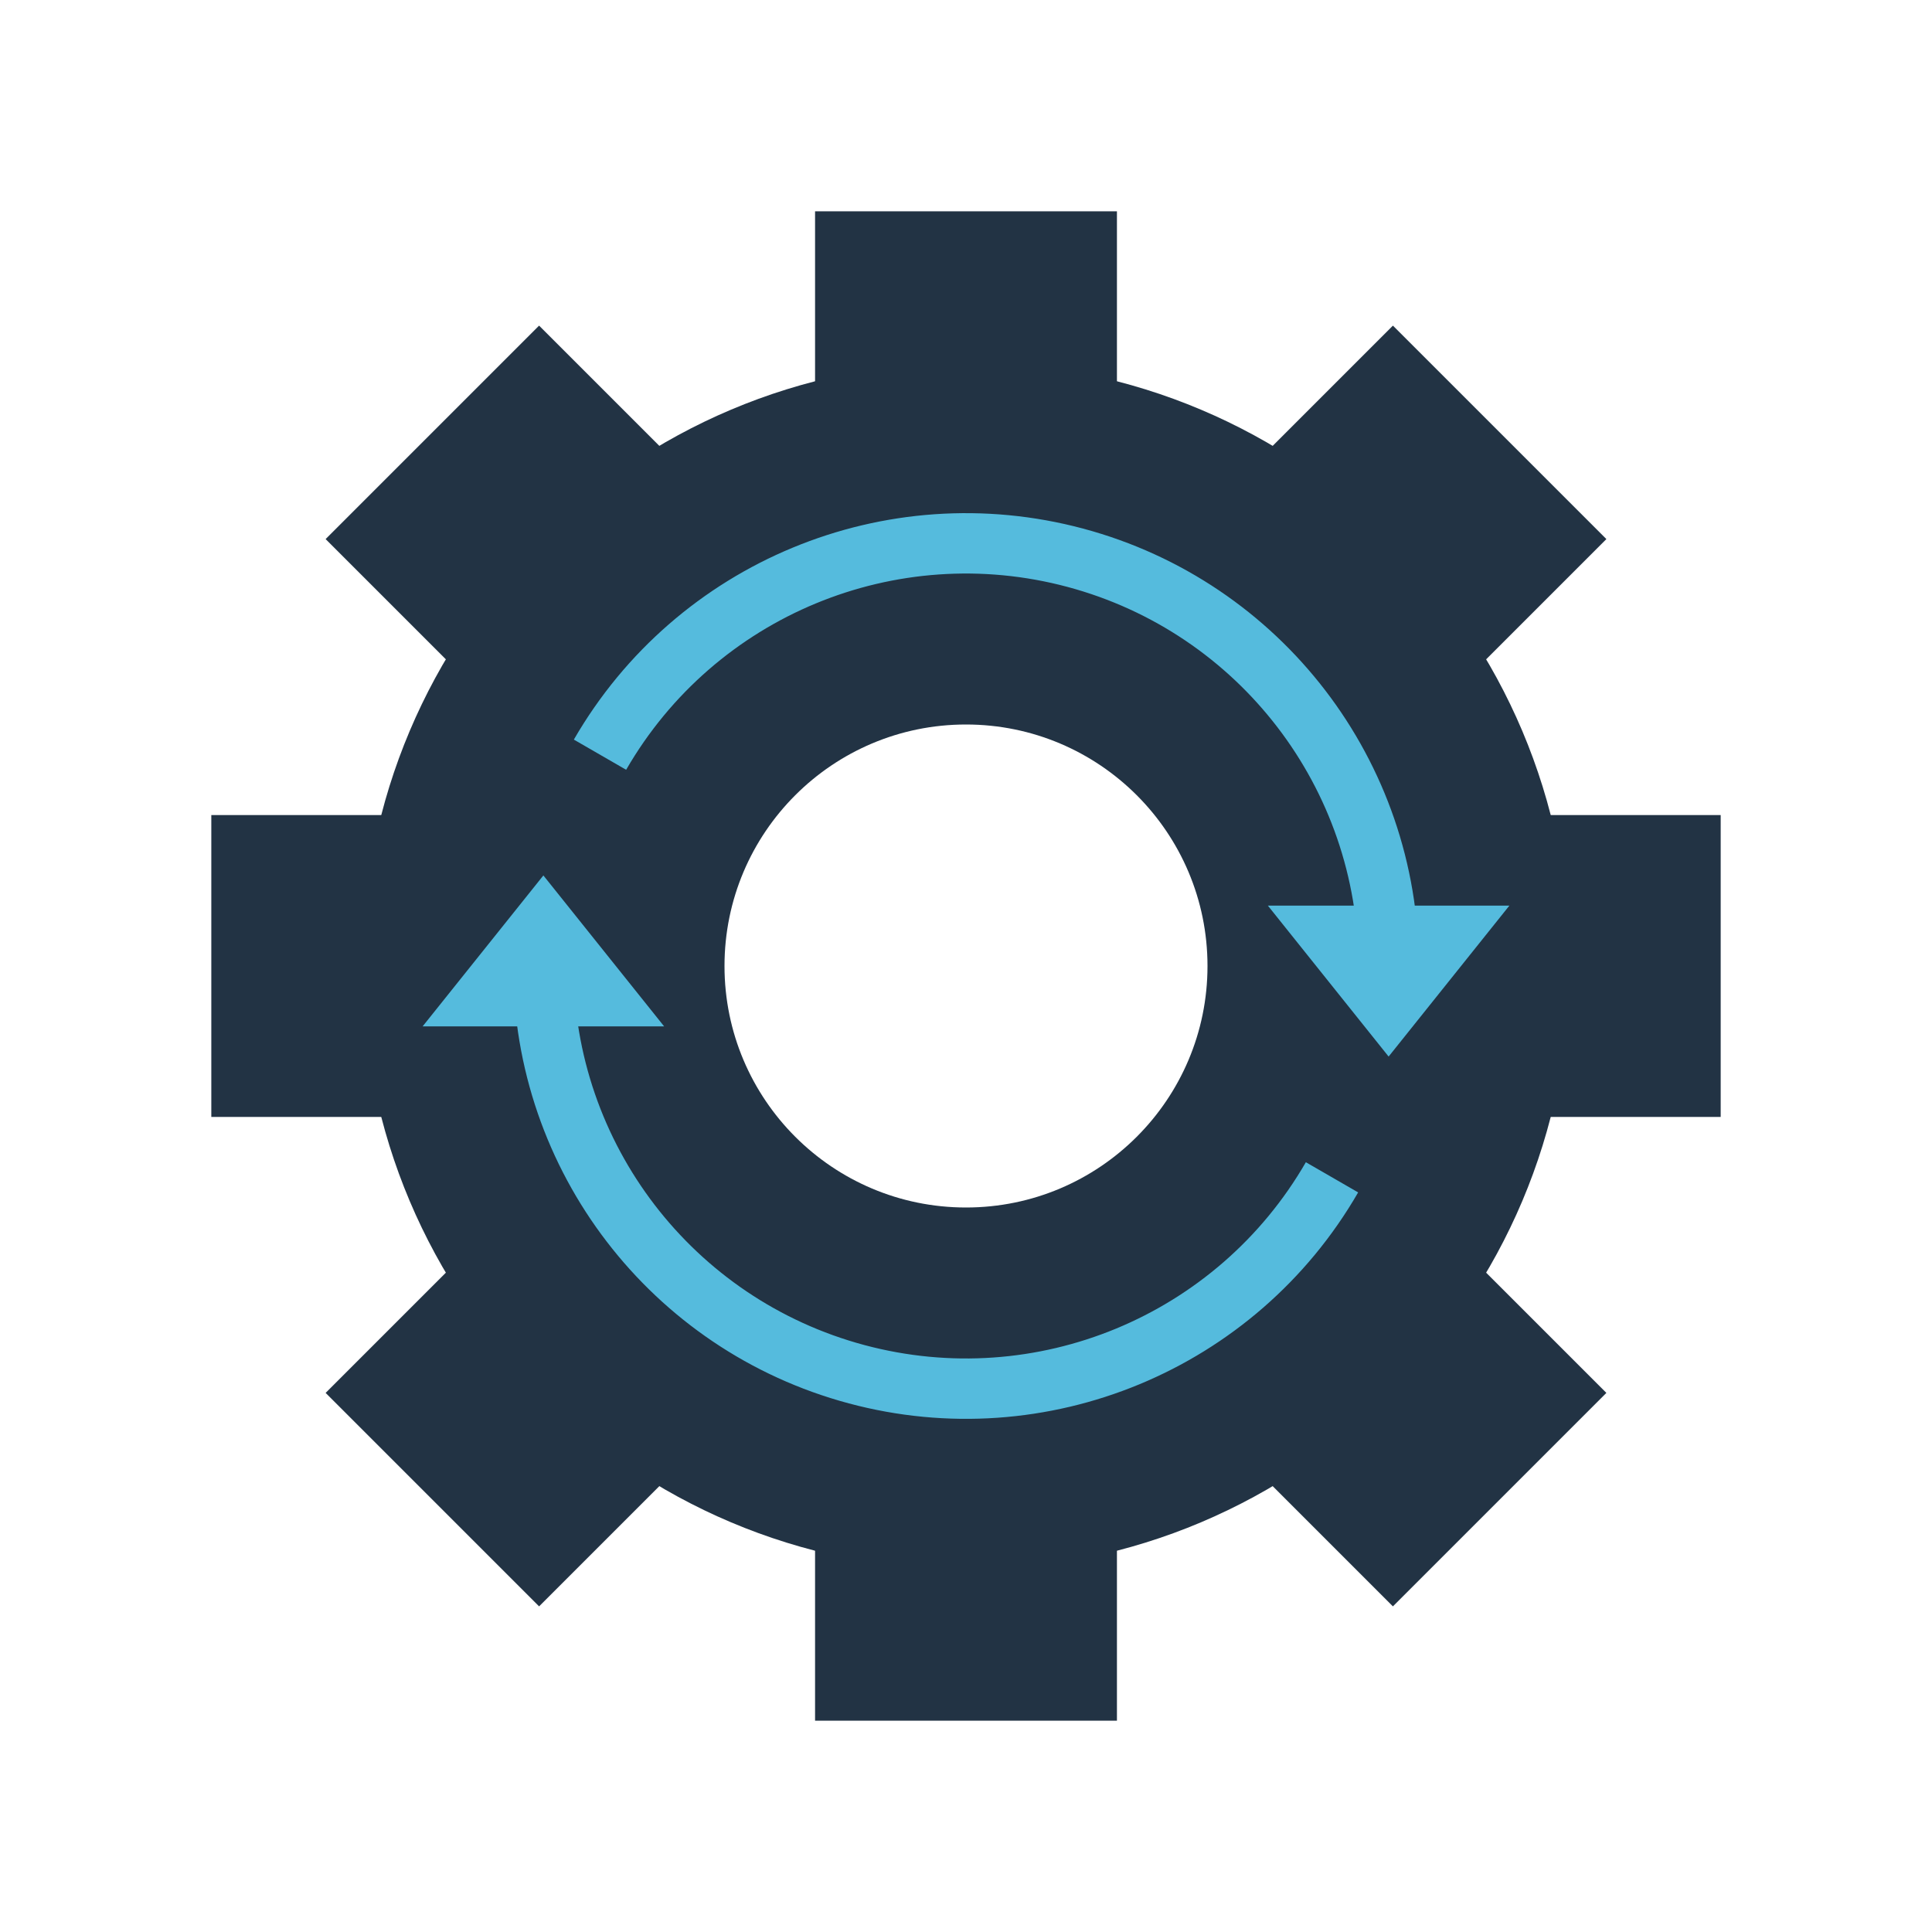
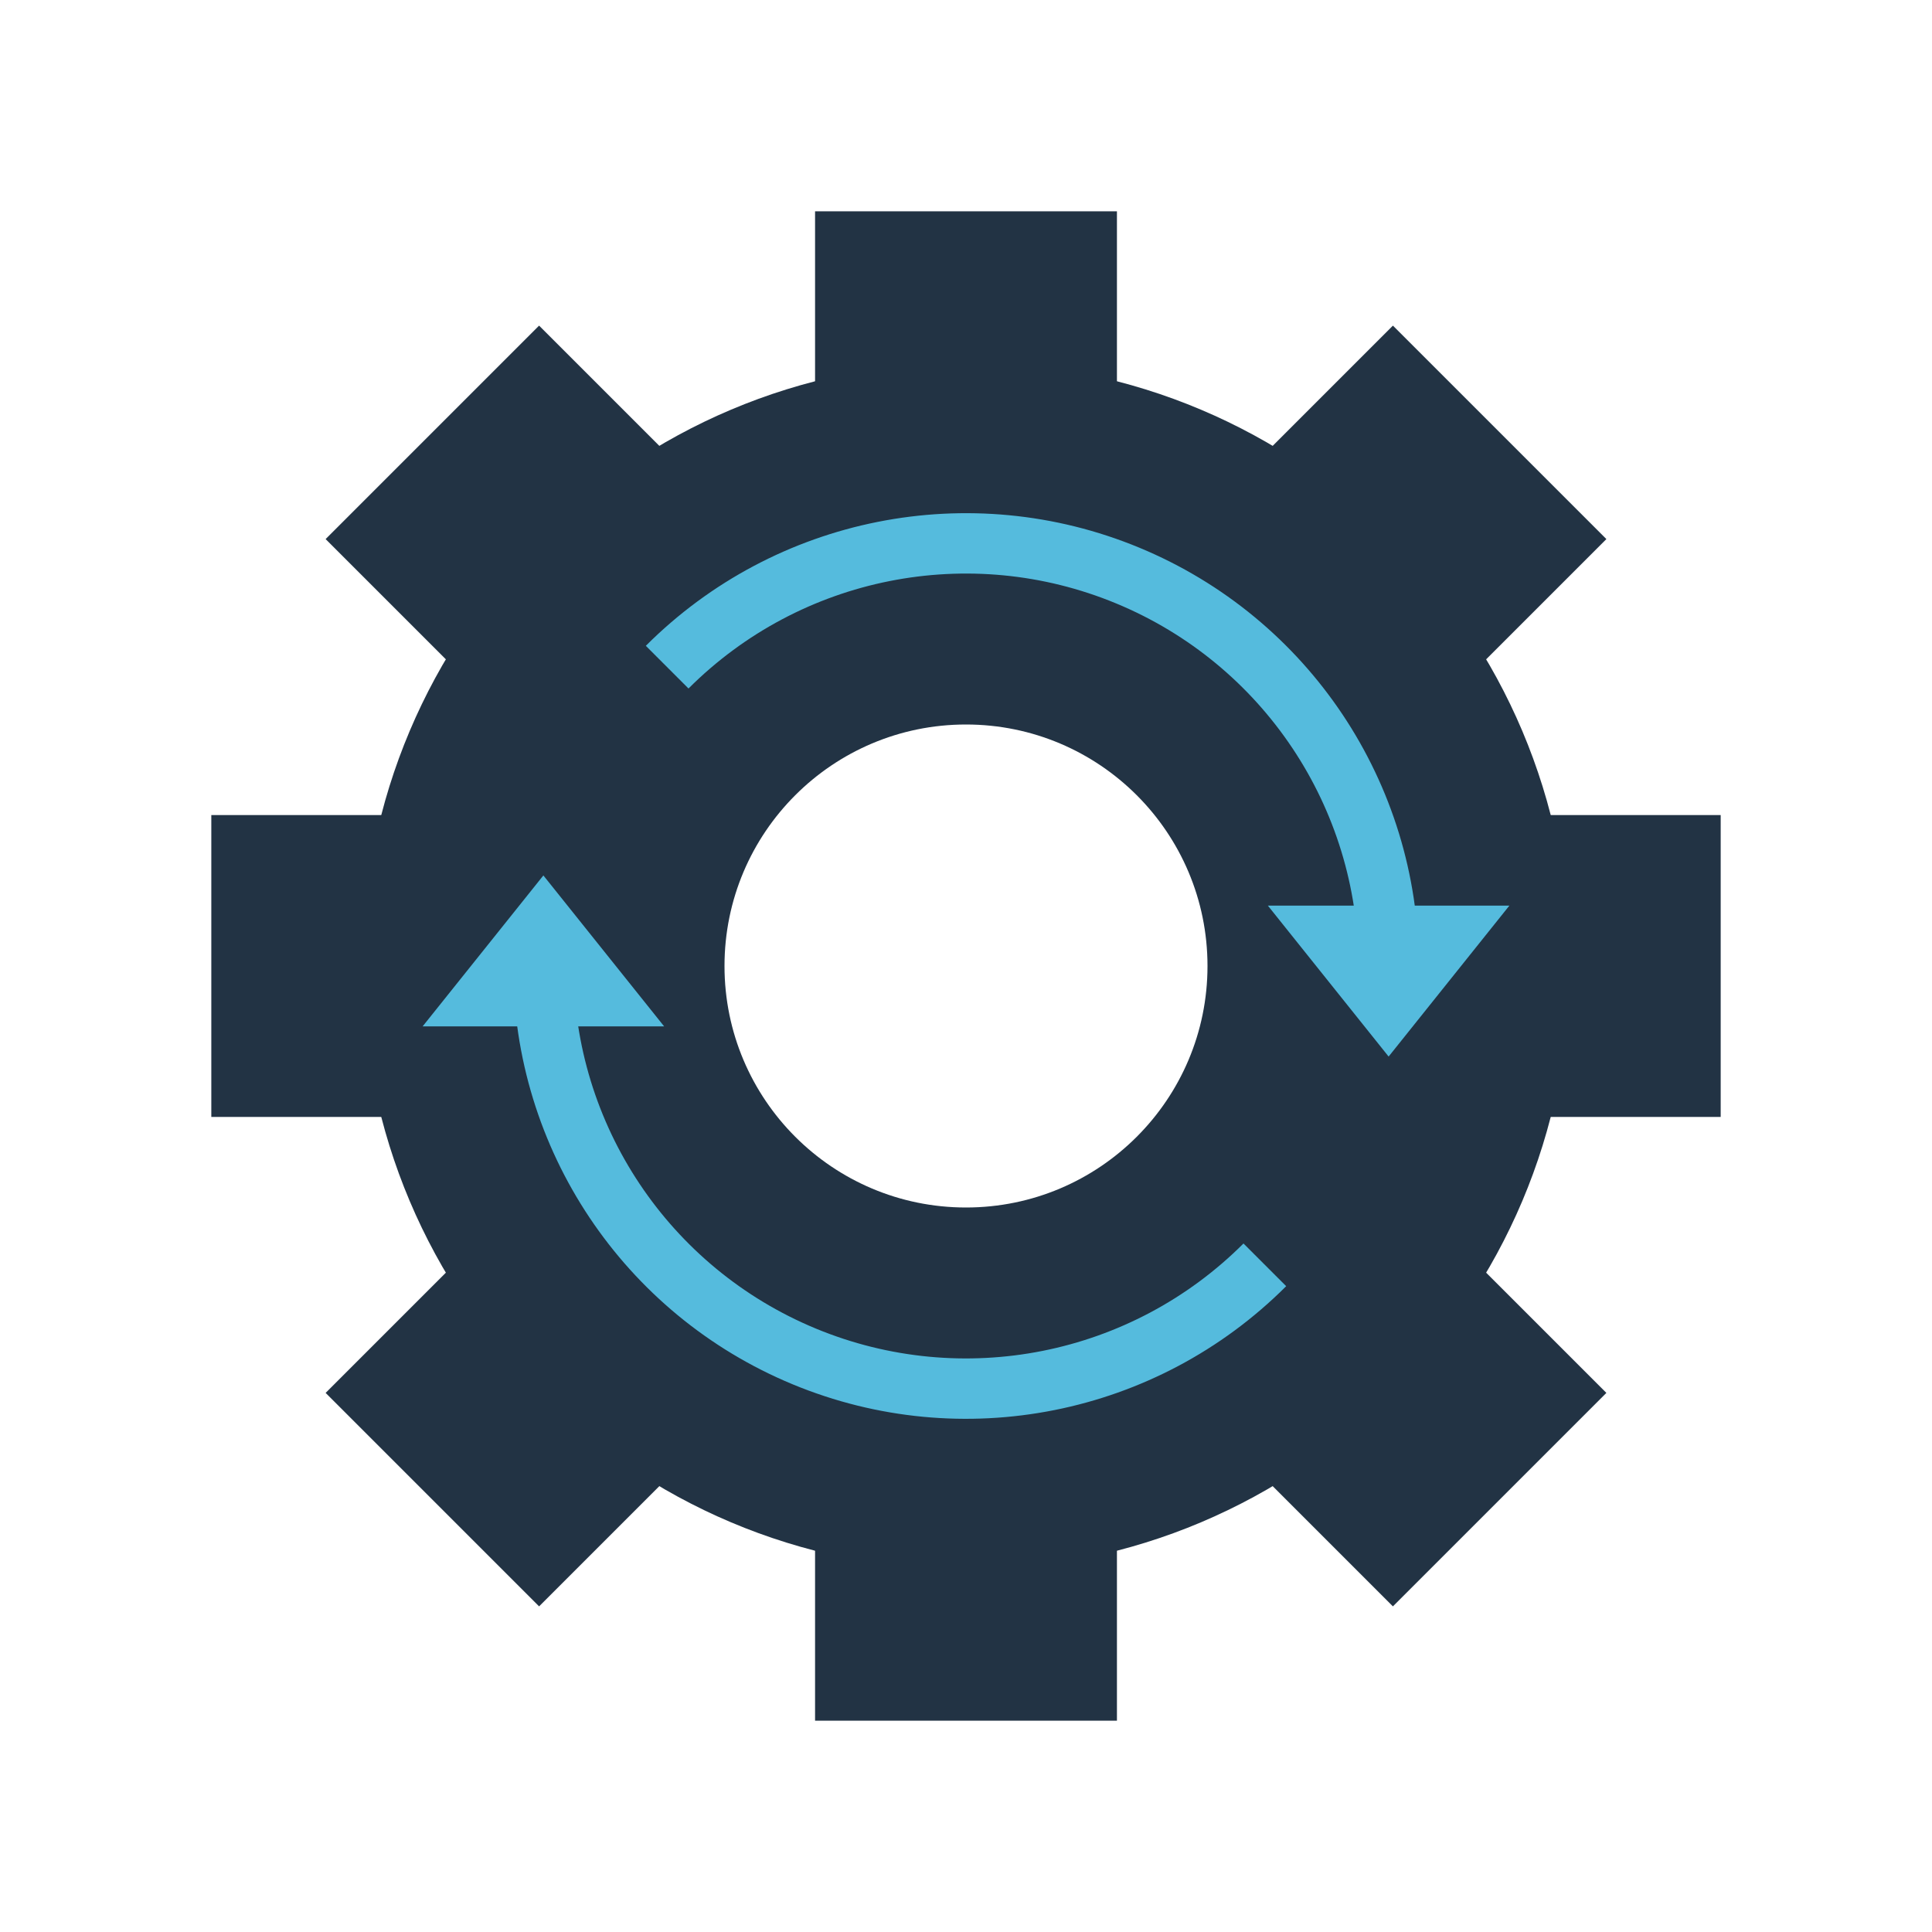
<svg xmlns="http://www.w3.org/2000/svg" xmlns:xlink="http://www.w3.org/1999/xlink" viewBox="0 0 320 320">
  <defs>
    <rect x="0" y="-25" width="50" height="50" fill="#234" id="swum-cog" />
  </defs>
  <rect x="0" y="0" width="100%" height="100%" fill="#fff" />
  <g fill="#234">
    <circle cx="160" cy="160" r="100" mask="url(#swum-gear-inner-circle)" id="swum-gear-body" />
    <mask id="swum-gear-inner-circle">
      <rect x="0" y="0" width="100%" height="100%" fill="#fff" />
      <circle cx="160" cy="160" r="40" fill="#000" />
    </mask>
    <use xlink:href="#swum-cog" x="0" y="0" transform="translate(160,160) rotate(0) translate(75,0)" />
    <use xlink:href="#swum-cog" x="0" y="0" transform="translate(160,160) rotate(45) translate(75,0)" />
    <use xlink:href="#swum-cog" x="0" y="0" transform="translate(160,160) rotate(90) translate(75,0)" />
    <use xlink:href="#swum-cog" x="0" y="0" transform="translate(160,160) rotate(135) translate(75,0)" />
    <use xlink:href="#swum-cog" x="0" y="0" transform="translate(160,160) rotate(180) translate(75,0)" />
    <use xlink:href="#swum-cog" x="0" y="0" transform="translate(160,160) rotate(225) translate(75,0)" />
    <use xlink:href="#swum-cog" x="0" y="0" transform="translate(160,160) rotate(270) translate(75,0)" />
    <use xlink:href="#swum-cog" x="0" y="0" transform="translate(160,160) rotate(315) translate(75,0)" />
  </g>
  <marker id="swum-update-arrow" markerWidth="13" markerHeight="13" refX="1.5" refY="3" orient="auto-start-reverse">
    <polygon points="0.5,1 3,3 0.5,5" fill="#5bd" />
  </marker>
  <g fill="none" stroke="#5bd" stroke-width="10">
-     <path d="M 90,160 A 70,70 0,0,0 220.622,195" marker-start="url(#swum-update-arrow)" />
-     <path d="M 99.378,125 A 70,70 0,0,1 230,160" marker-end="url(#swum-update-arrow)" />
+     <path d="M 90,160 A 70,70 0,0,0 209.497,209.497" marker-start="url(#swum-update-arrow)" />
+     <path d="M 110.503,110.503 A 70,70 0,0,1 230,160" marker-end="url(#swum-update-arrow)" />
  </g>
</svg>
